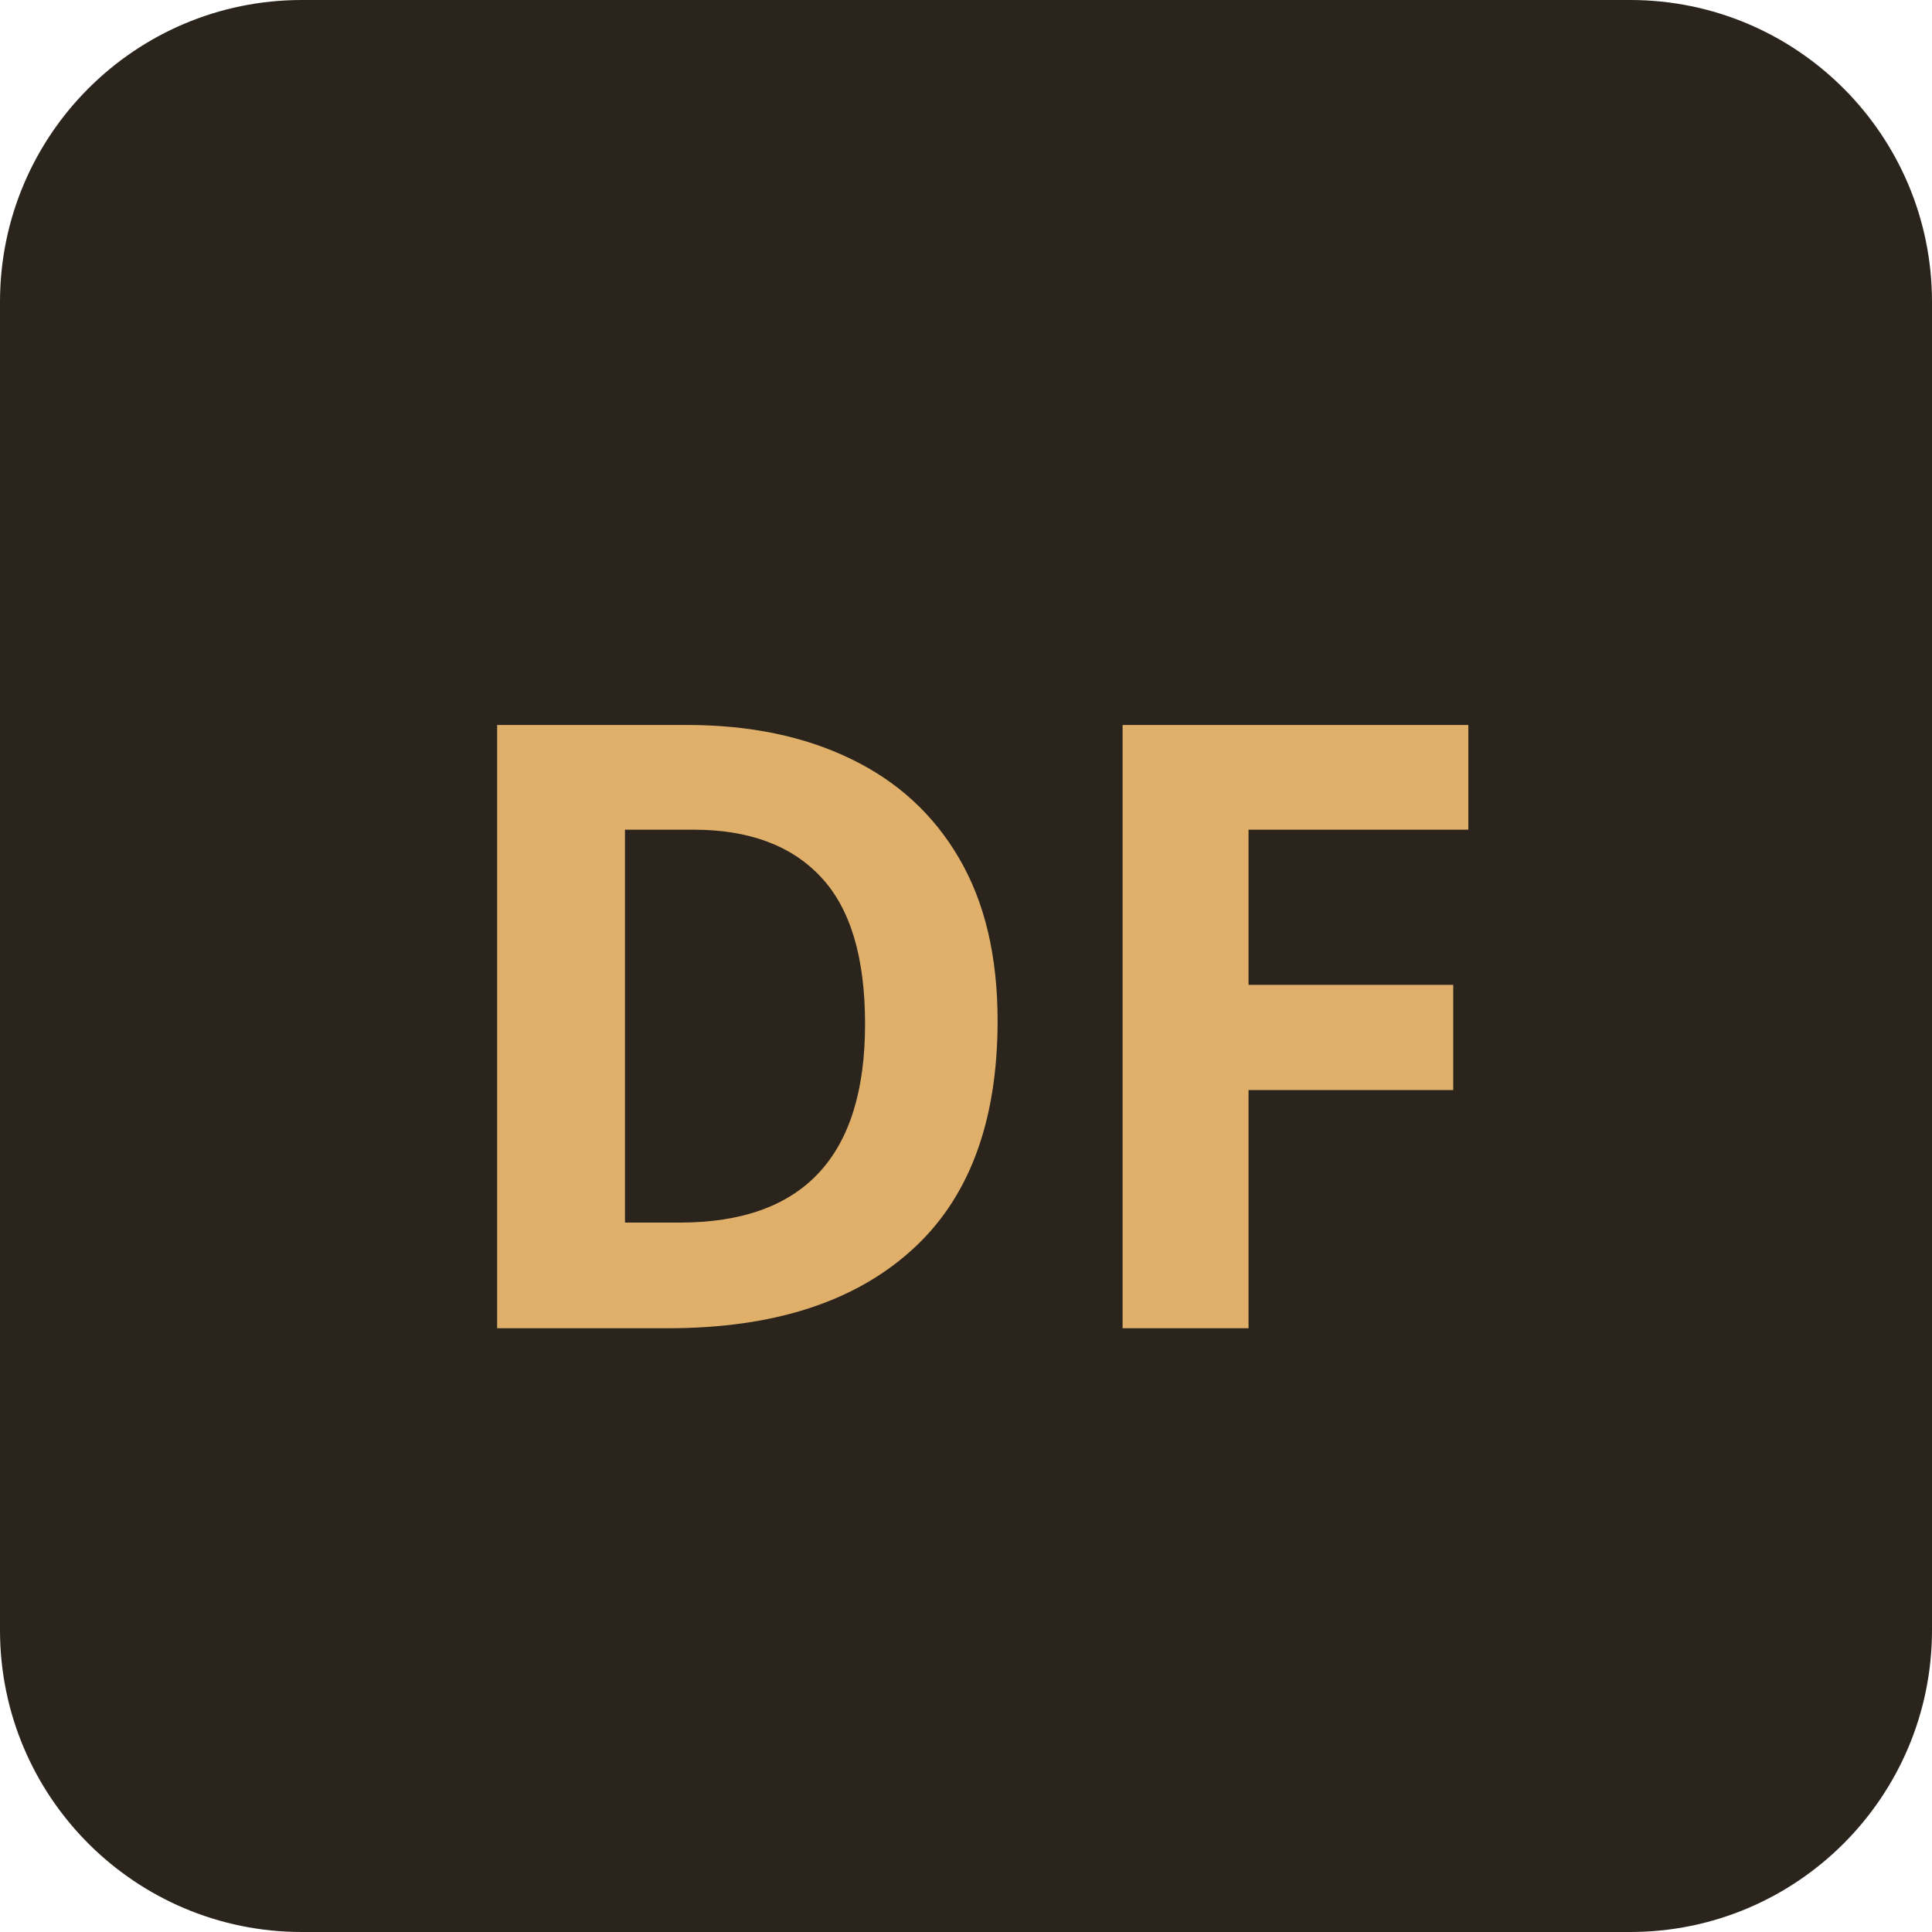
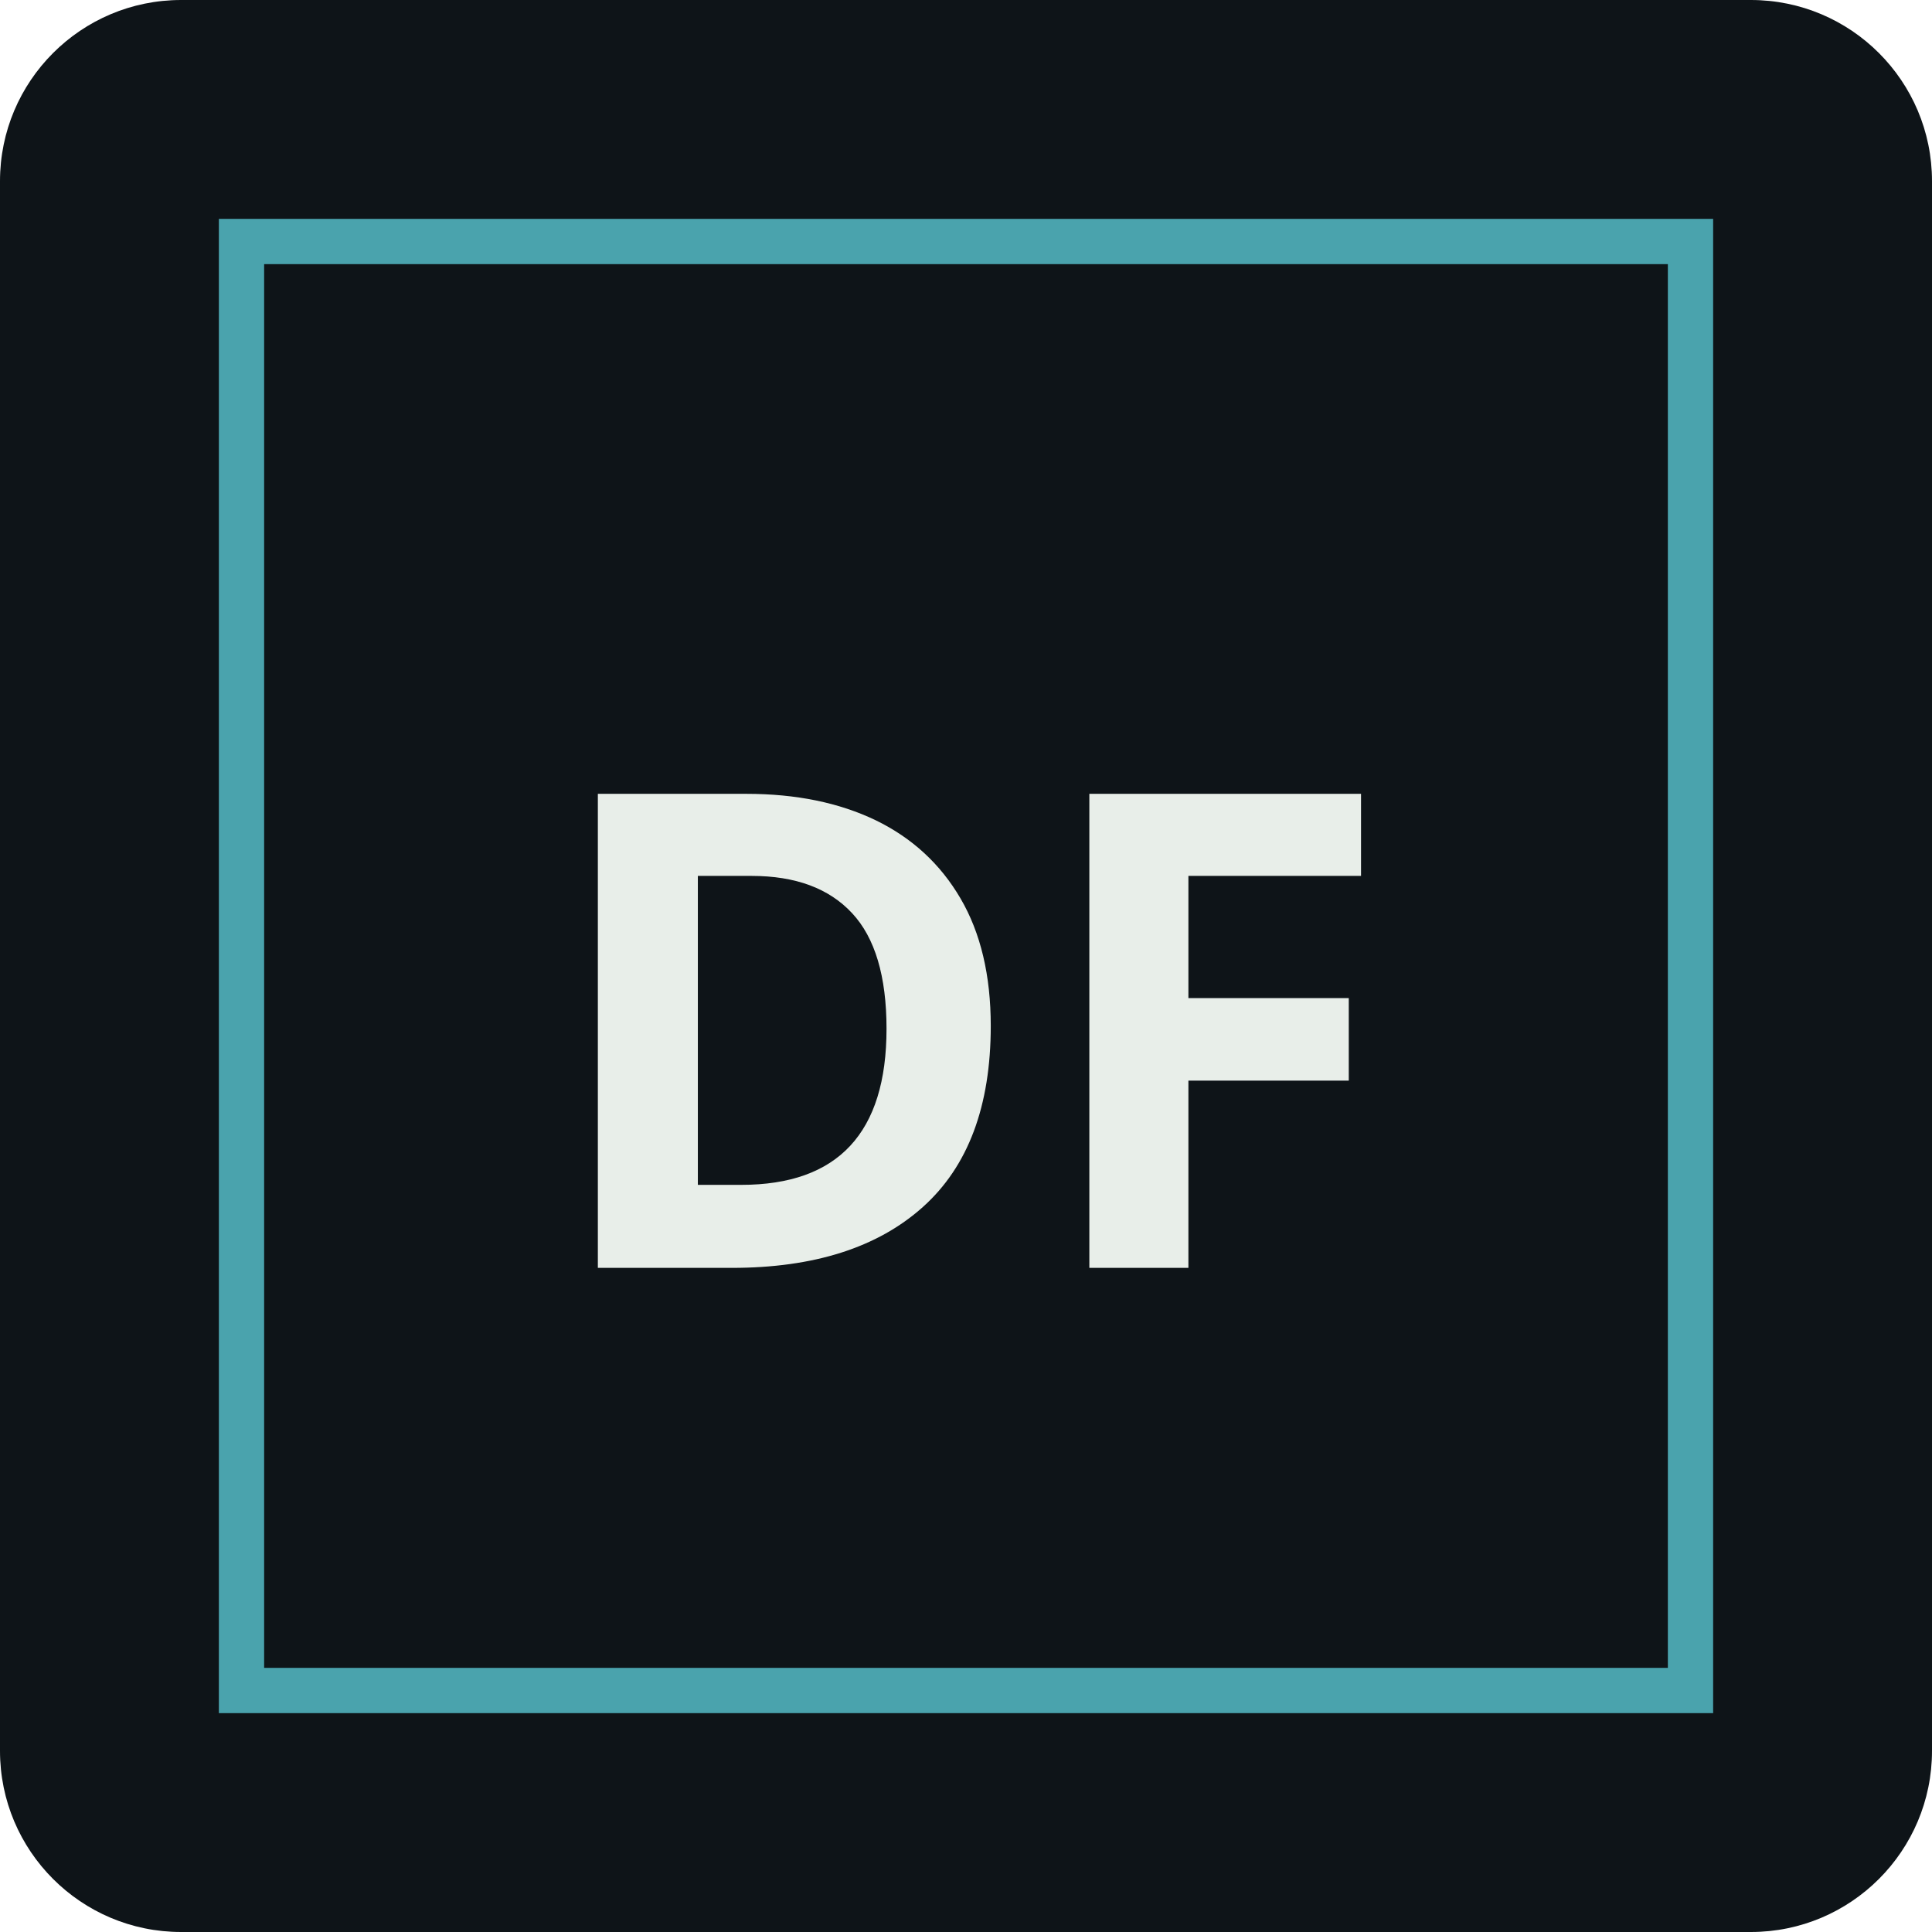
<svg xmlns="http://www.w3.org/2000/svg" viewBox="0 0 64 64" role="img" aria-label="Donald Filimon">
-   <rect width="64" height="64" rx="10" fill="#2a241c" />
-   <text x="32" y="44" text-anchor="middle" font-family="ui-sans-serif, system-ui, sans-serif" font-size="28" font-weight="700" fill="#e0b06a">DF</text>
+   <rect width="64" height="64" rx="6" fill="#0e1418" />
+   <rect x="8" y="8" width="48" height="48" fill="none" stroke="#4aa3ad" stroke-width="1.5" />
+   <text x="32" y="42" text-anchor="middle" font-family="ui-sans-serif, system-ui, sans-serif" font-size="22" font-weight="700" fill="#e8eee9">DF</text>
</svg>
